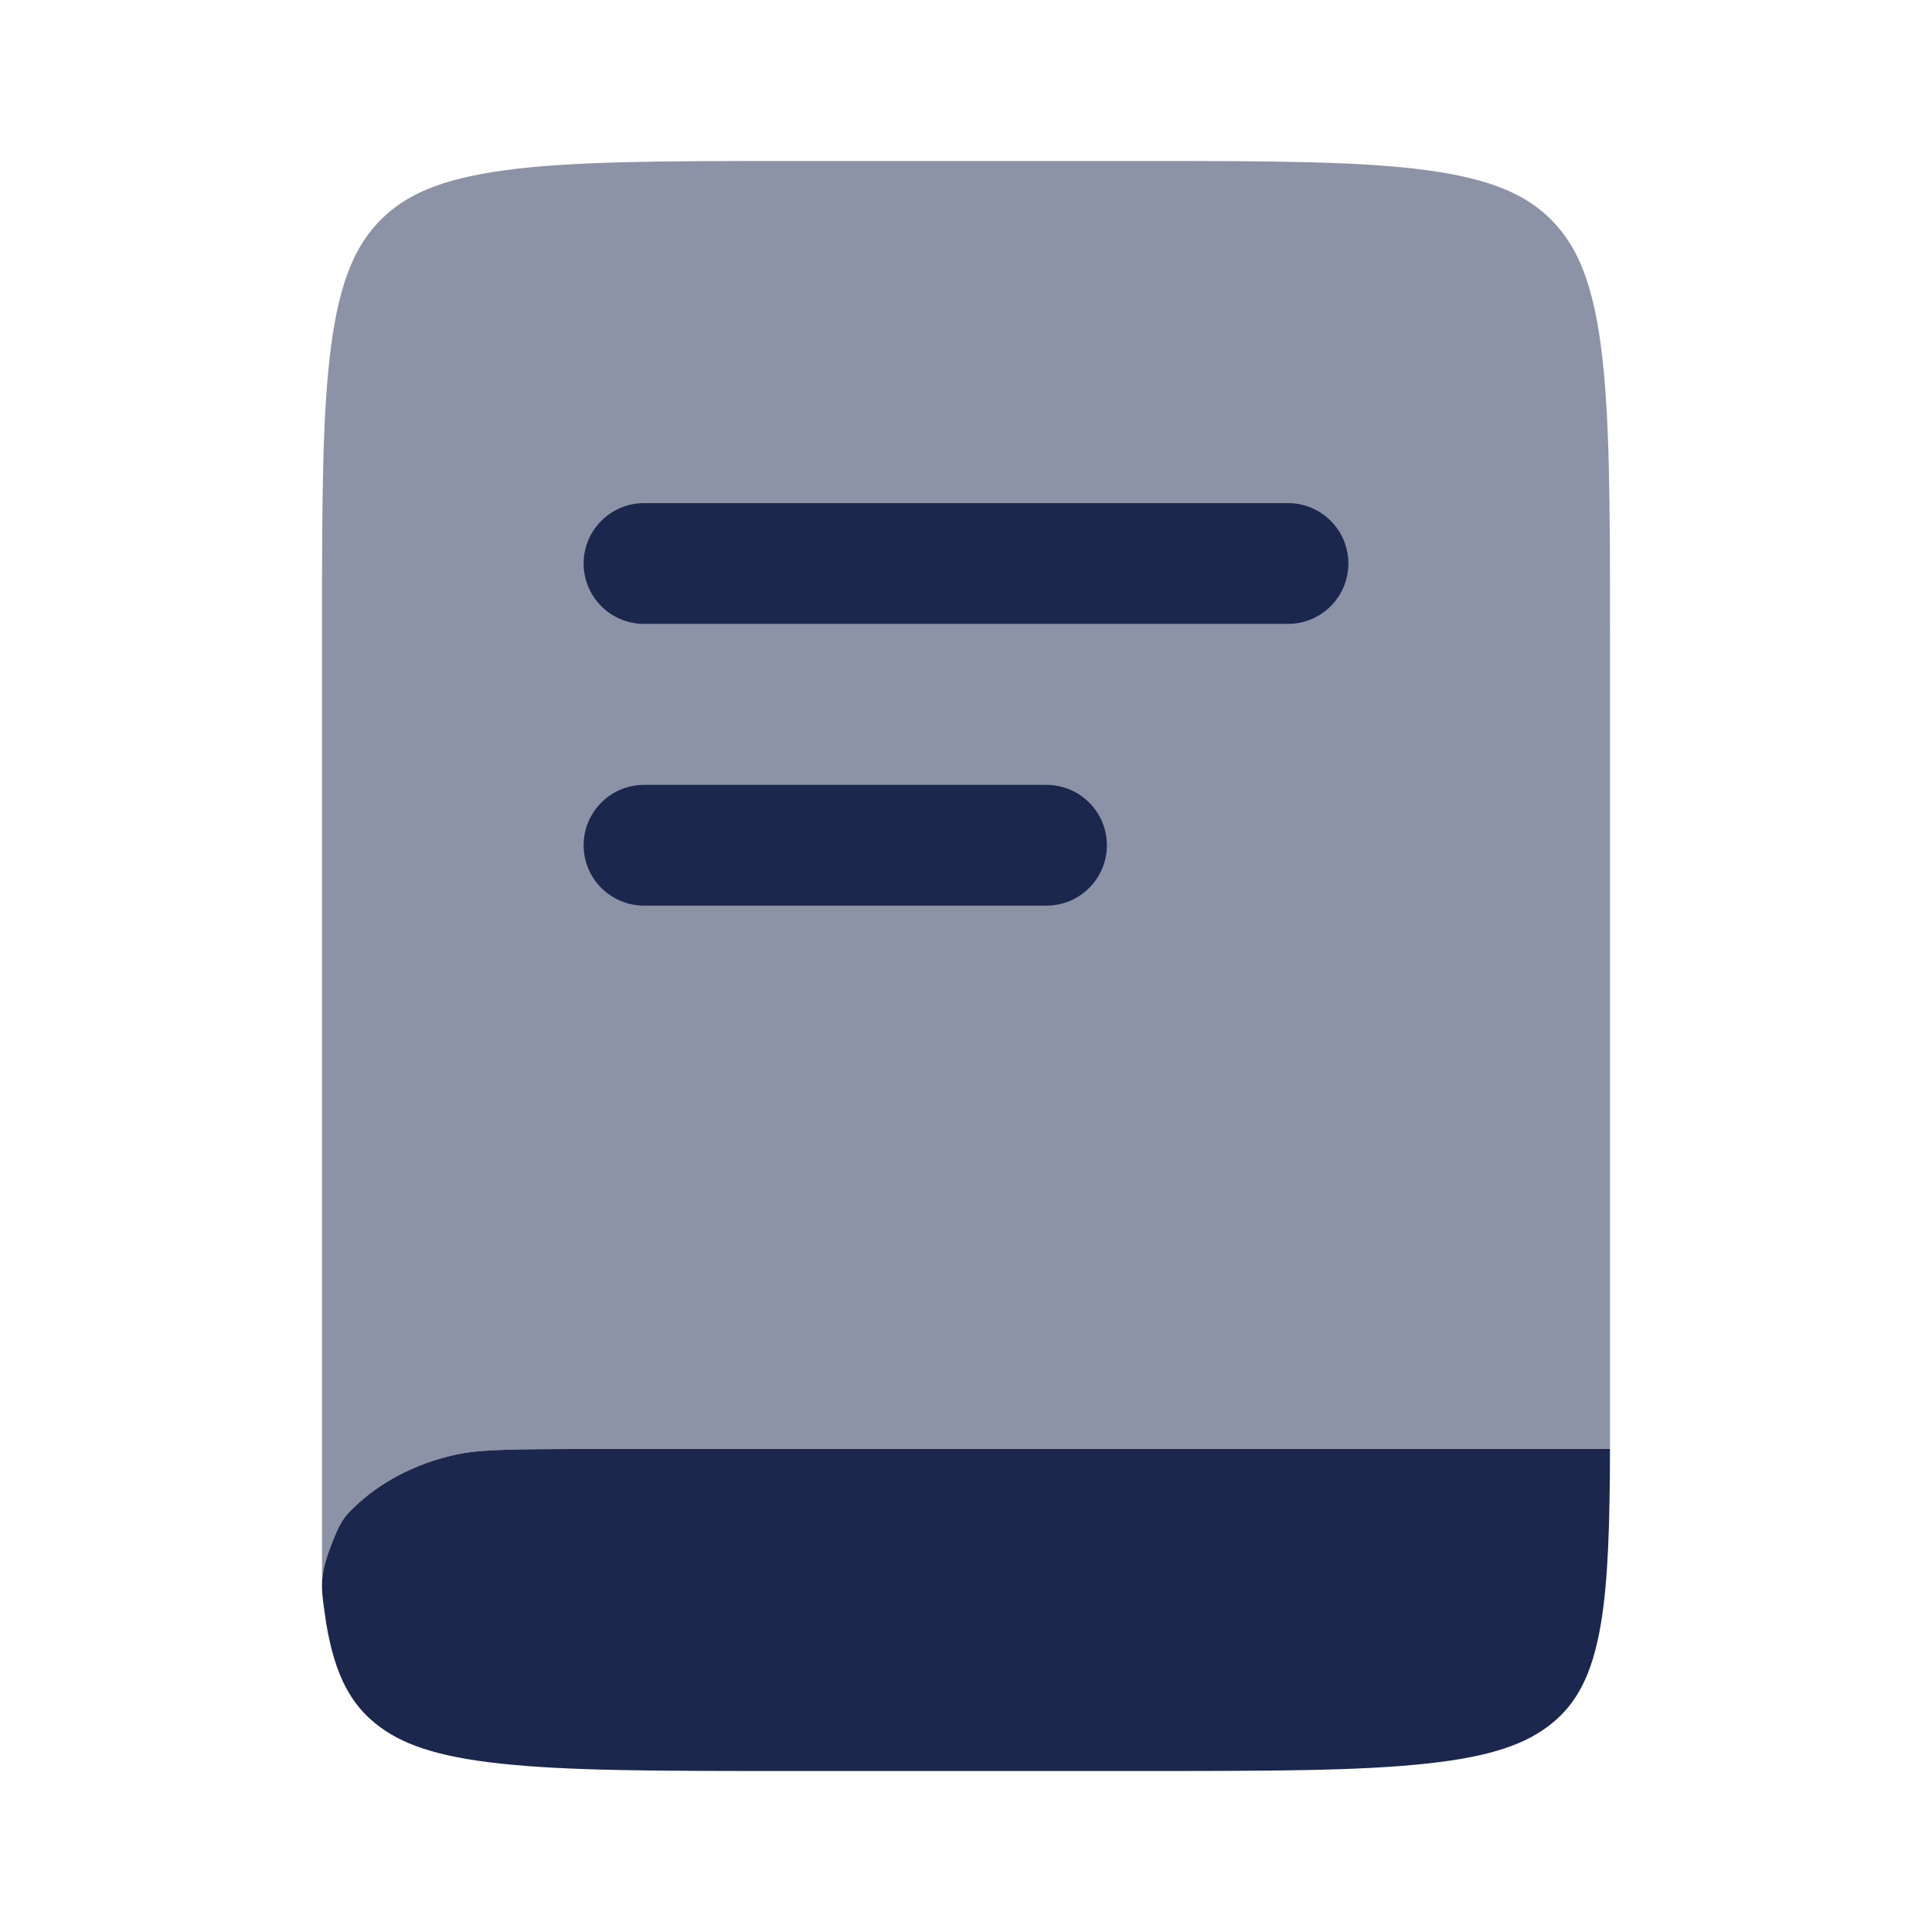
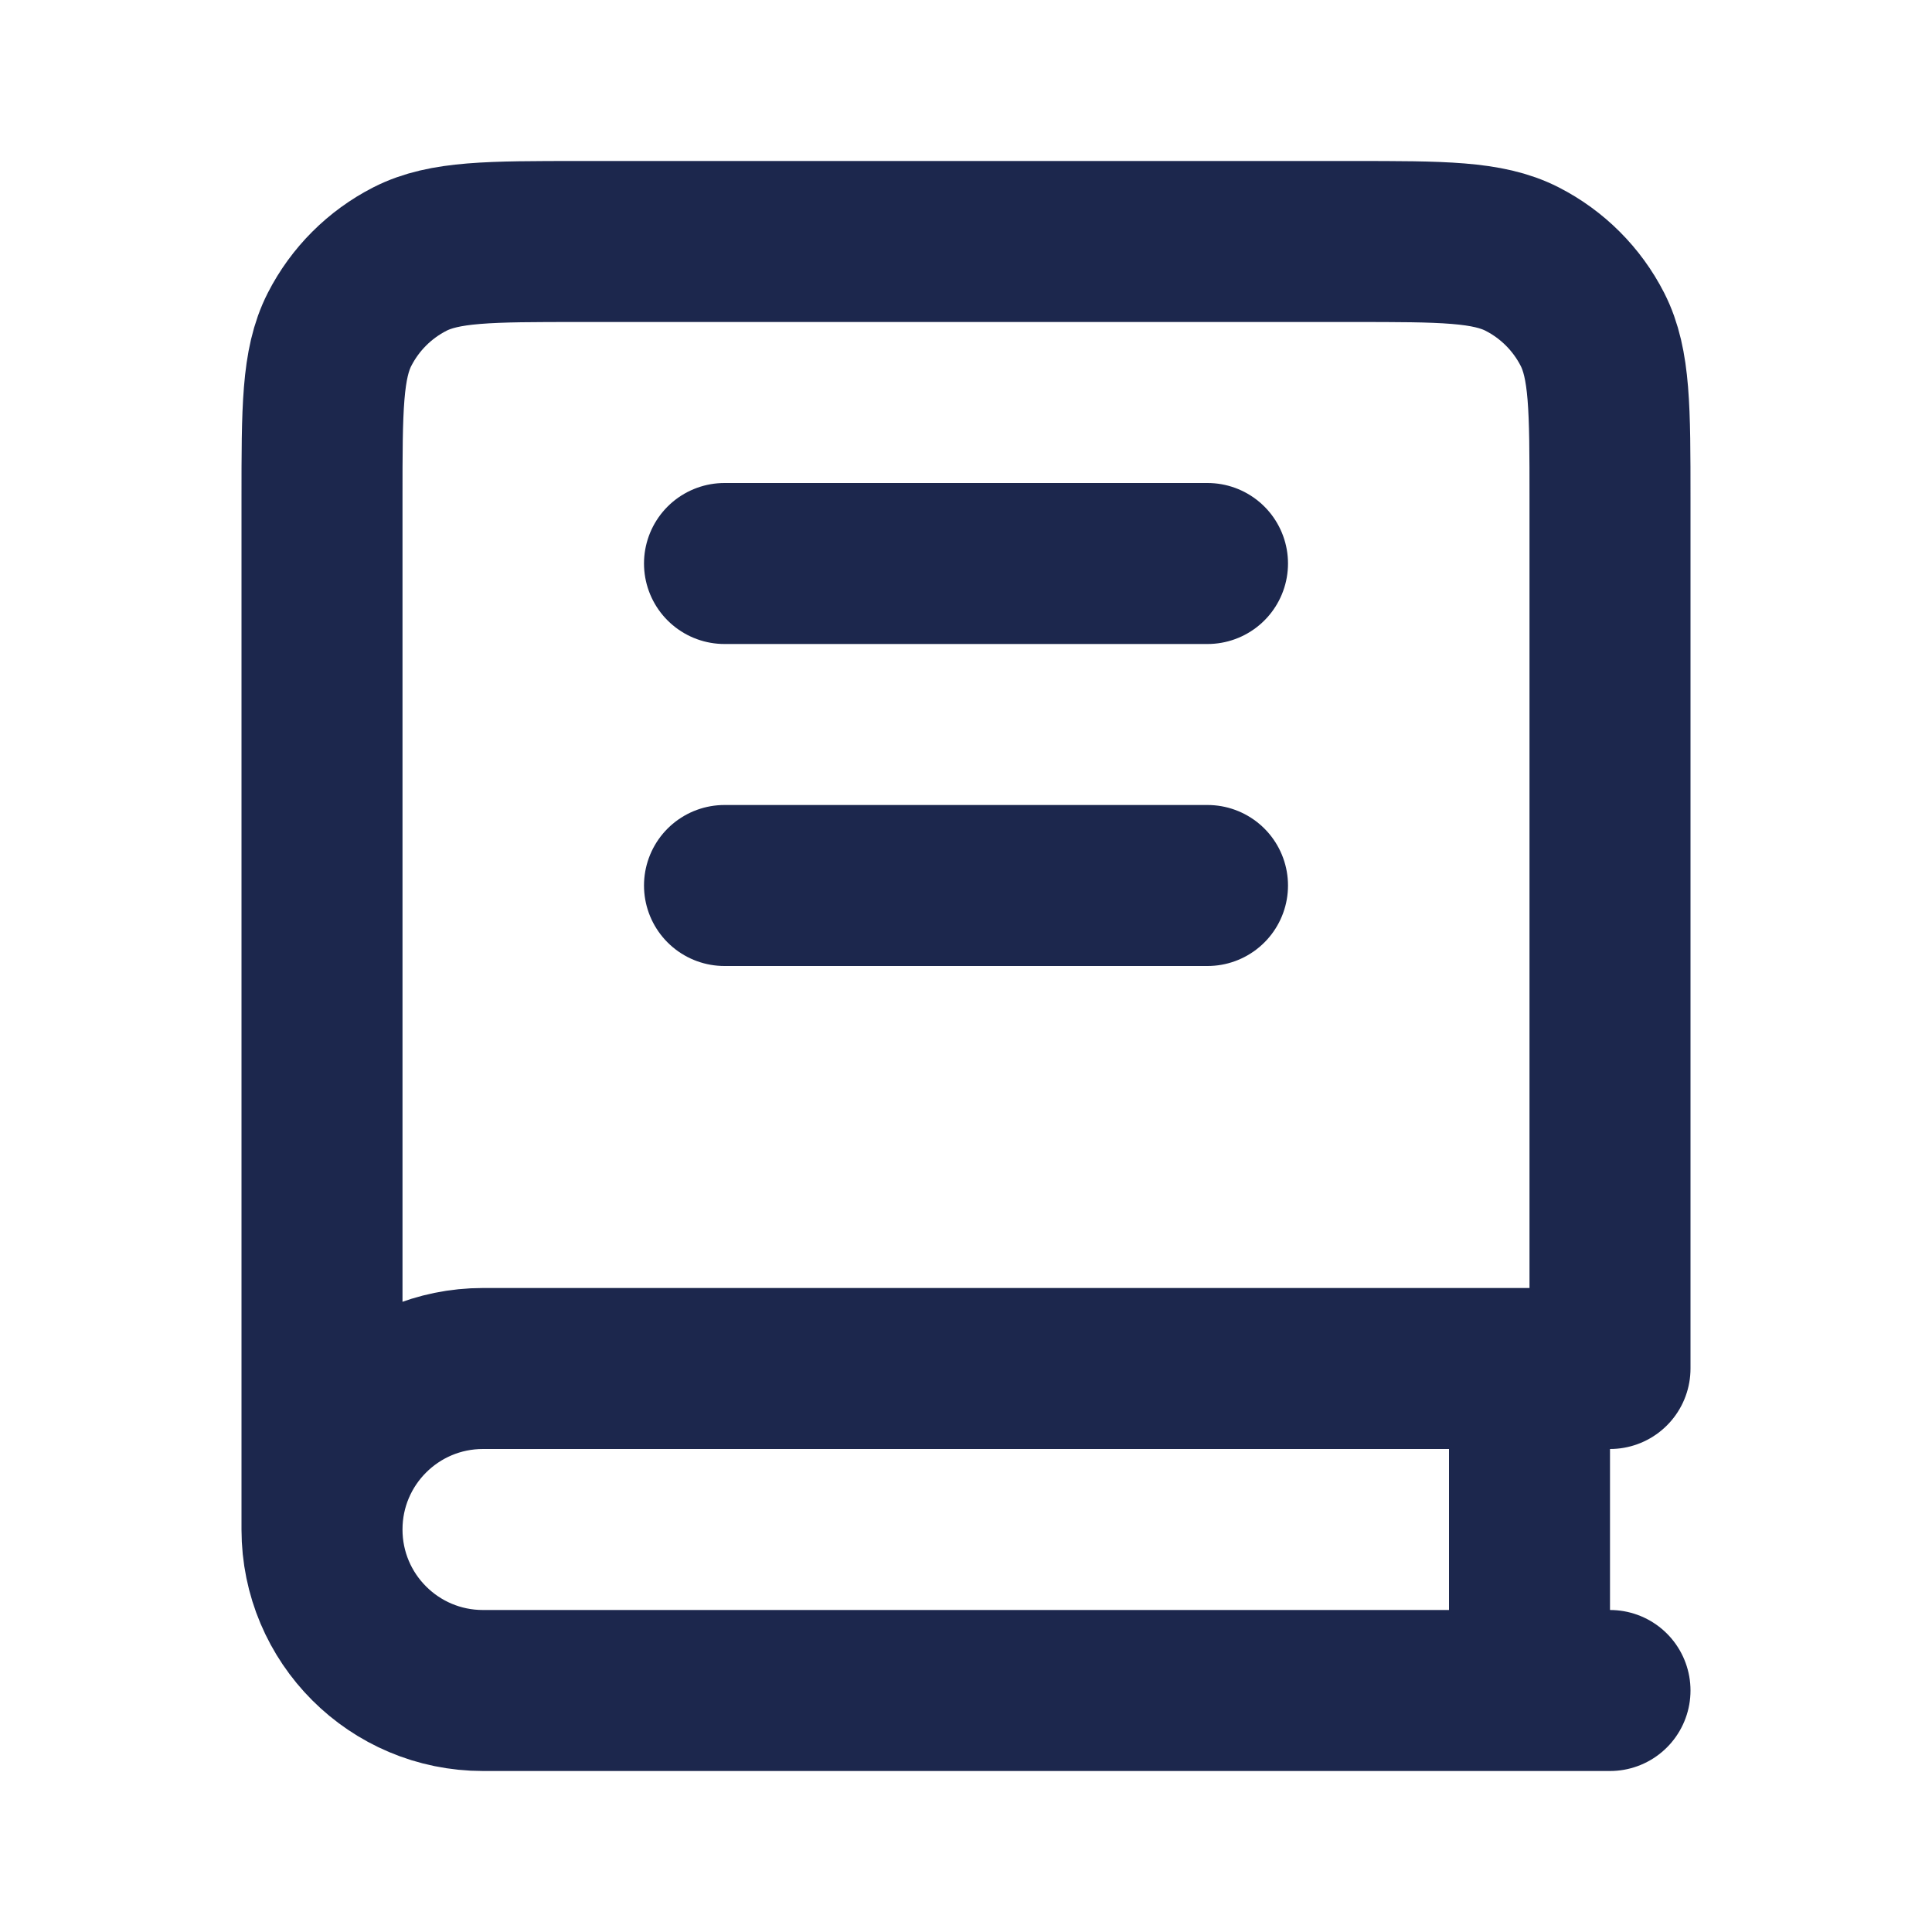
- <svg xmlns="http://www.w3.org/2000/svg" width="800px" height="800px" viewBox="0 0 24 24" fill="none">
-   <path d="M7.426 18H20C19.997 18.93 19.978 19.623 19.887 20.171C19.777 20.823 19.577 21.168 19.271 21.414C18.964 21.66 18.534 21.821 17.721 21.908C16.884 21.999 15.775 22 14.185 22H9.755C8.165 22 7.056 21.999 6.219 21.908C5.406 21.821 4.976 21.66 4.669 21.414C4.363 21.168 4.163 20.823 4.053 20.171C4.045 20.122 4.038 20.071 4.031 20.02C3.99 19.729 3.97 19.583 4.097 19.24C4.224 18.896 4.278 18.843 4.388 18.735C4.714 18.415 5.16 18.178 5.673 18.068C5.964 18.006 6.342 18 7.426 18Z" fill="#1C274D" />
-   <path opacity="0.5" d="M4.727 2.733C5.033 2.425 5.461 2.225 6.271 2.115C7.105 2.002 8.209 2 9.793 2H14.207C15.791 2 16.895 2.002 17.729 2.115C18.539 2.225 18.967 2.425 19.273 2.733C19.578 3.041 19.777 3.474 19.886 4.29C19.998 5.131 20 6.245 20 7.842L20 18H7.426C6.342 18 5.964 18.006 5.673 18.068C5.16 18.178 4.714 18.415 4.388 18.735C4.278 18.843 4.224 18.896 4.097 19.24C4.024 19.437 4 19.569 4 19.7V7.842C4 6.245 4.002 5.131 4.114 4.29C4.223 3.474 4.422 3.041 4.727 2.733Z" fill="#1C274D" />
-   <path d="M7.25 7C7.25 6.586 7.586 6.25 8 6.25H16C16.414 6.25 16.75 6.586 16.75 7C16.75 7.414 16.414 7.75 16 7.75H8C7.586 7.75 7.25 7.414 7.25 7Z" fill="#1C274D" />
-   <path d="M8 9.75C7.586 9.75 7.25 10.086 7.25 10.5C7.25 10.914 7.586 11.25 8 11.25H13C13.414 11.25 13.75 10.914 13.75 10.5C13.75 10.086 13.414 9.75 13 9.75H8Z" fill="#1C274D" />
+ <svg xmlns="http://www.w3.org/2000/svg" width="64px" height="64px" viewBox="0 0 24 24" fill="none">
+   <g id="SVGRepo_bgCarrier" stroke-width="0" />
+   <g id="SVGRepo_tracerCarrier" stroke-linecap="round" stroke-linejoin="round" />
+   <g id="SVGRepo_iconCarrier">
+     <path d="M4 19V6.2C4 5.08 4 4.52 4.218 4.092C4.41 3.716 4.716 3.41 5.092 3.218C5.52 3 6.08 3 7.2 3H16.8C17.92 3 18.48 3 18.908 3.218C19.284 3.41 19.59 3.716 19.782 4.092C20 4.52 20 5.08 20 6.2V17H6C4.895 17 4 17.895 4 19ZM4 19C4 20.105 4.895 21 6 21H20M9 7H15M9 11H15M19 17V21" stroke="#1C274D" stroke-width="2" stroke-linecap="round" stroke-linejoin="round" />
+   </g>
</svg>
